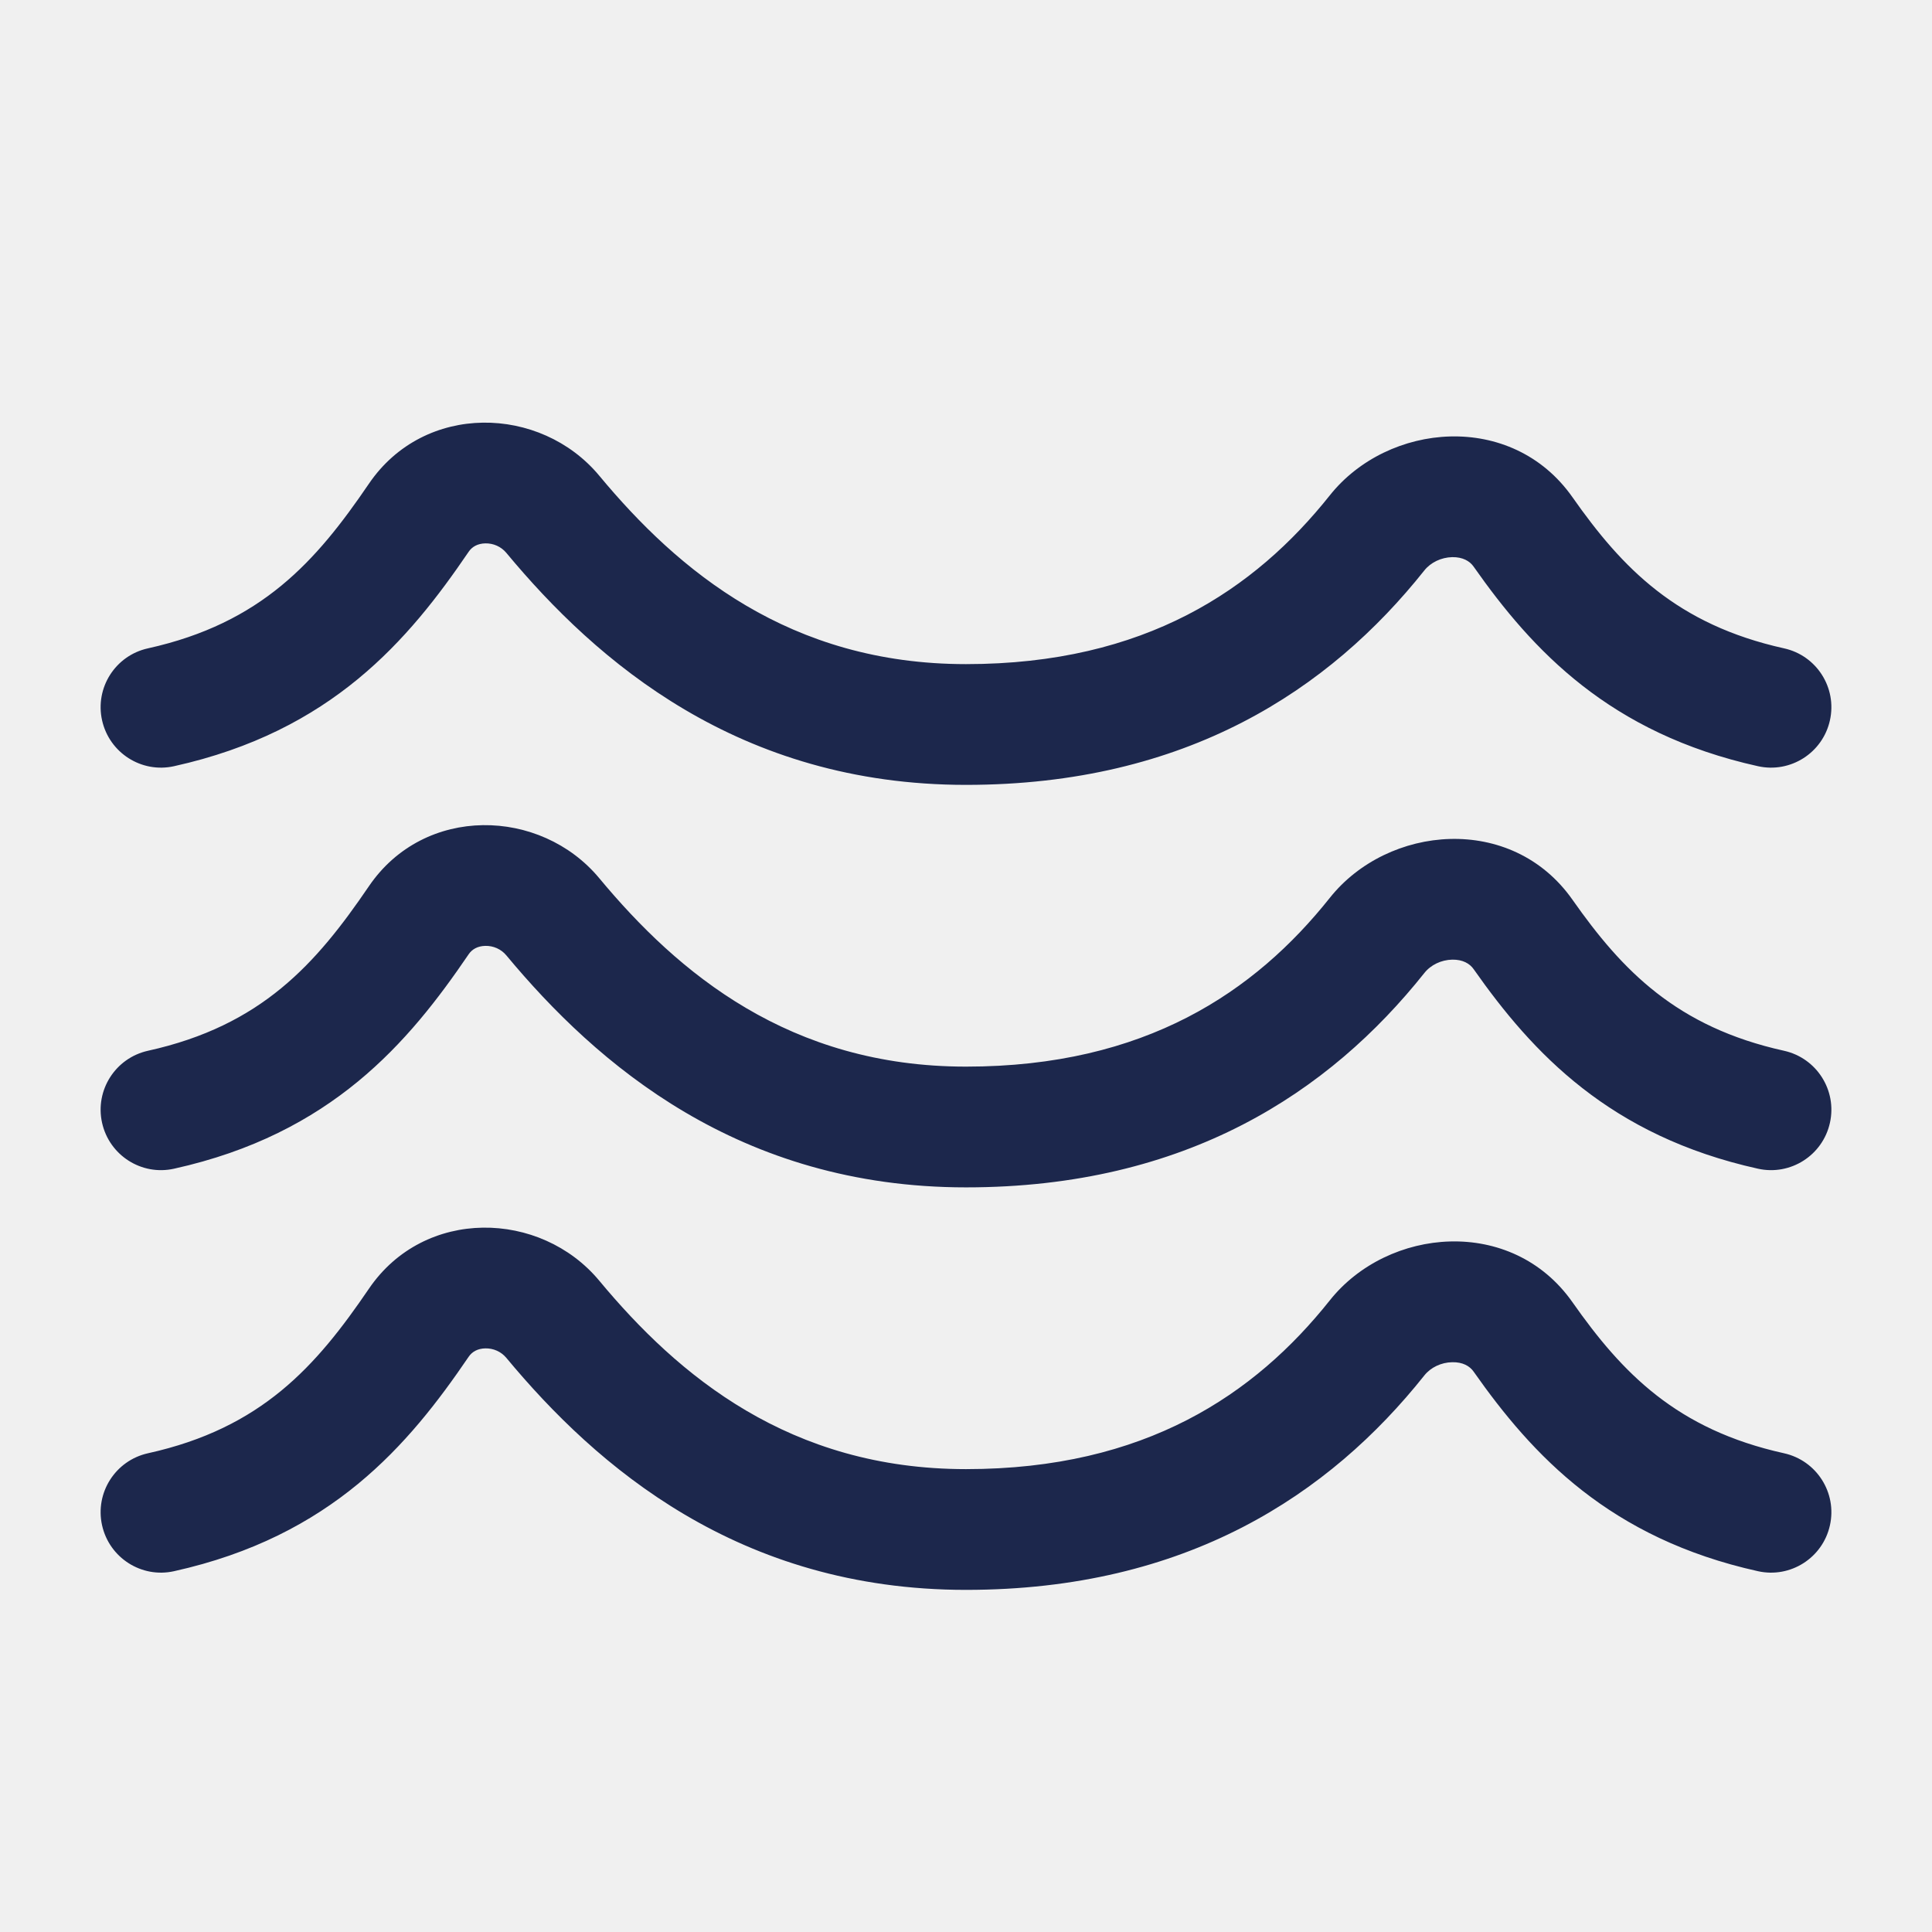
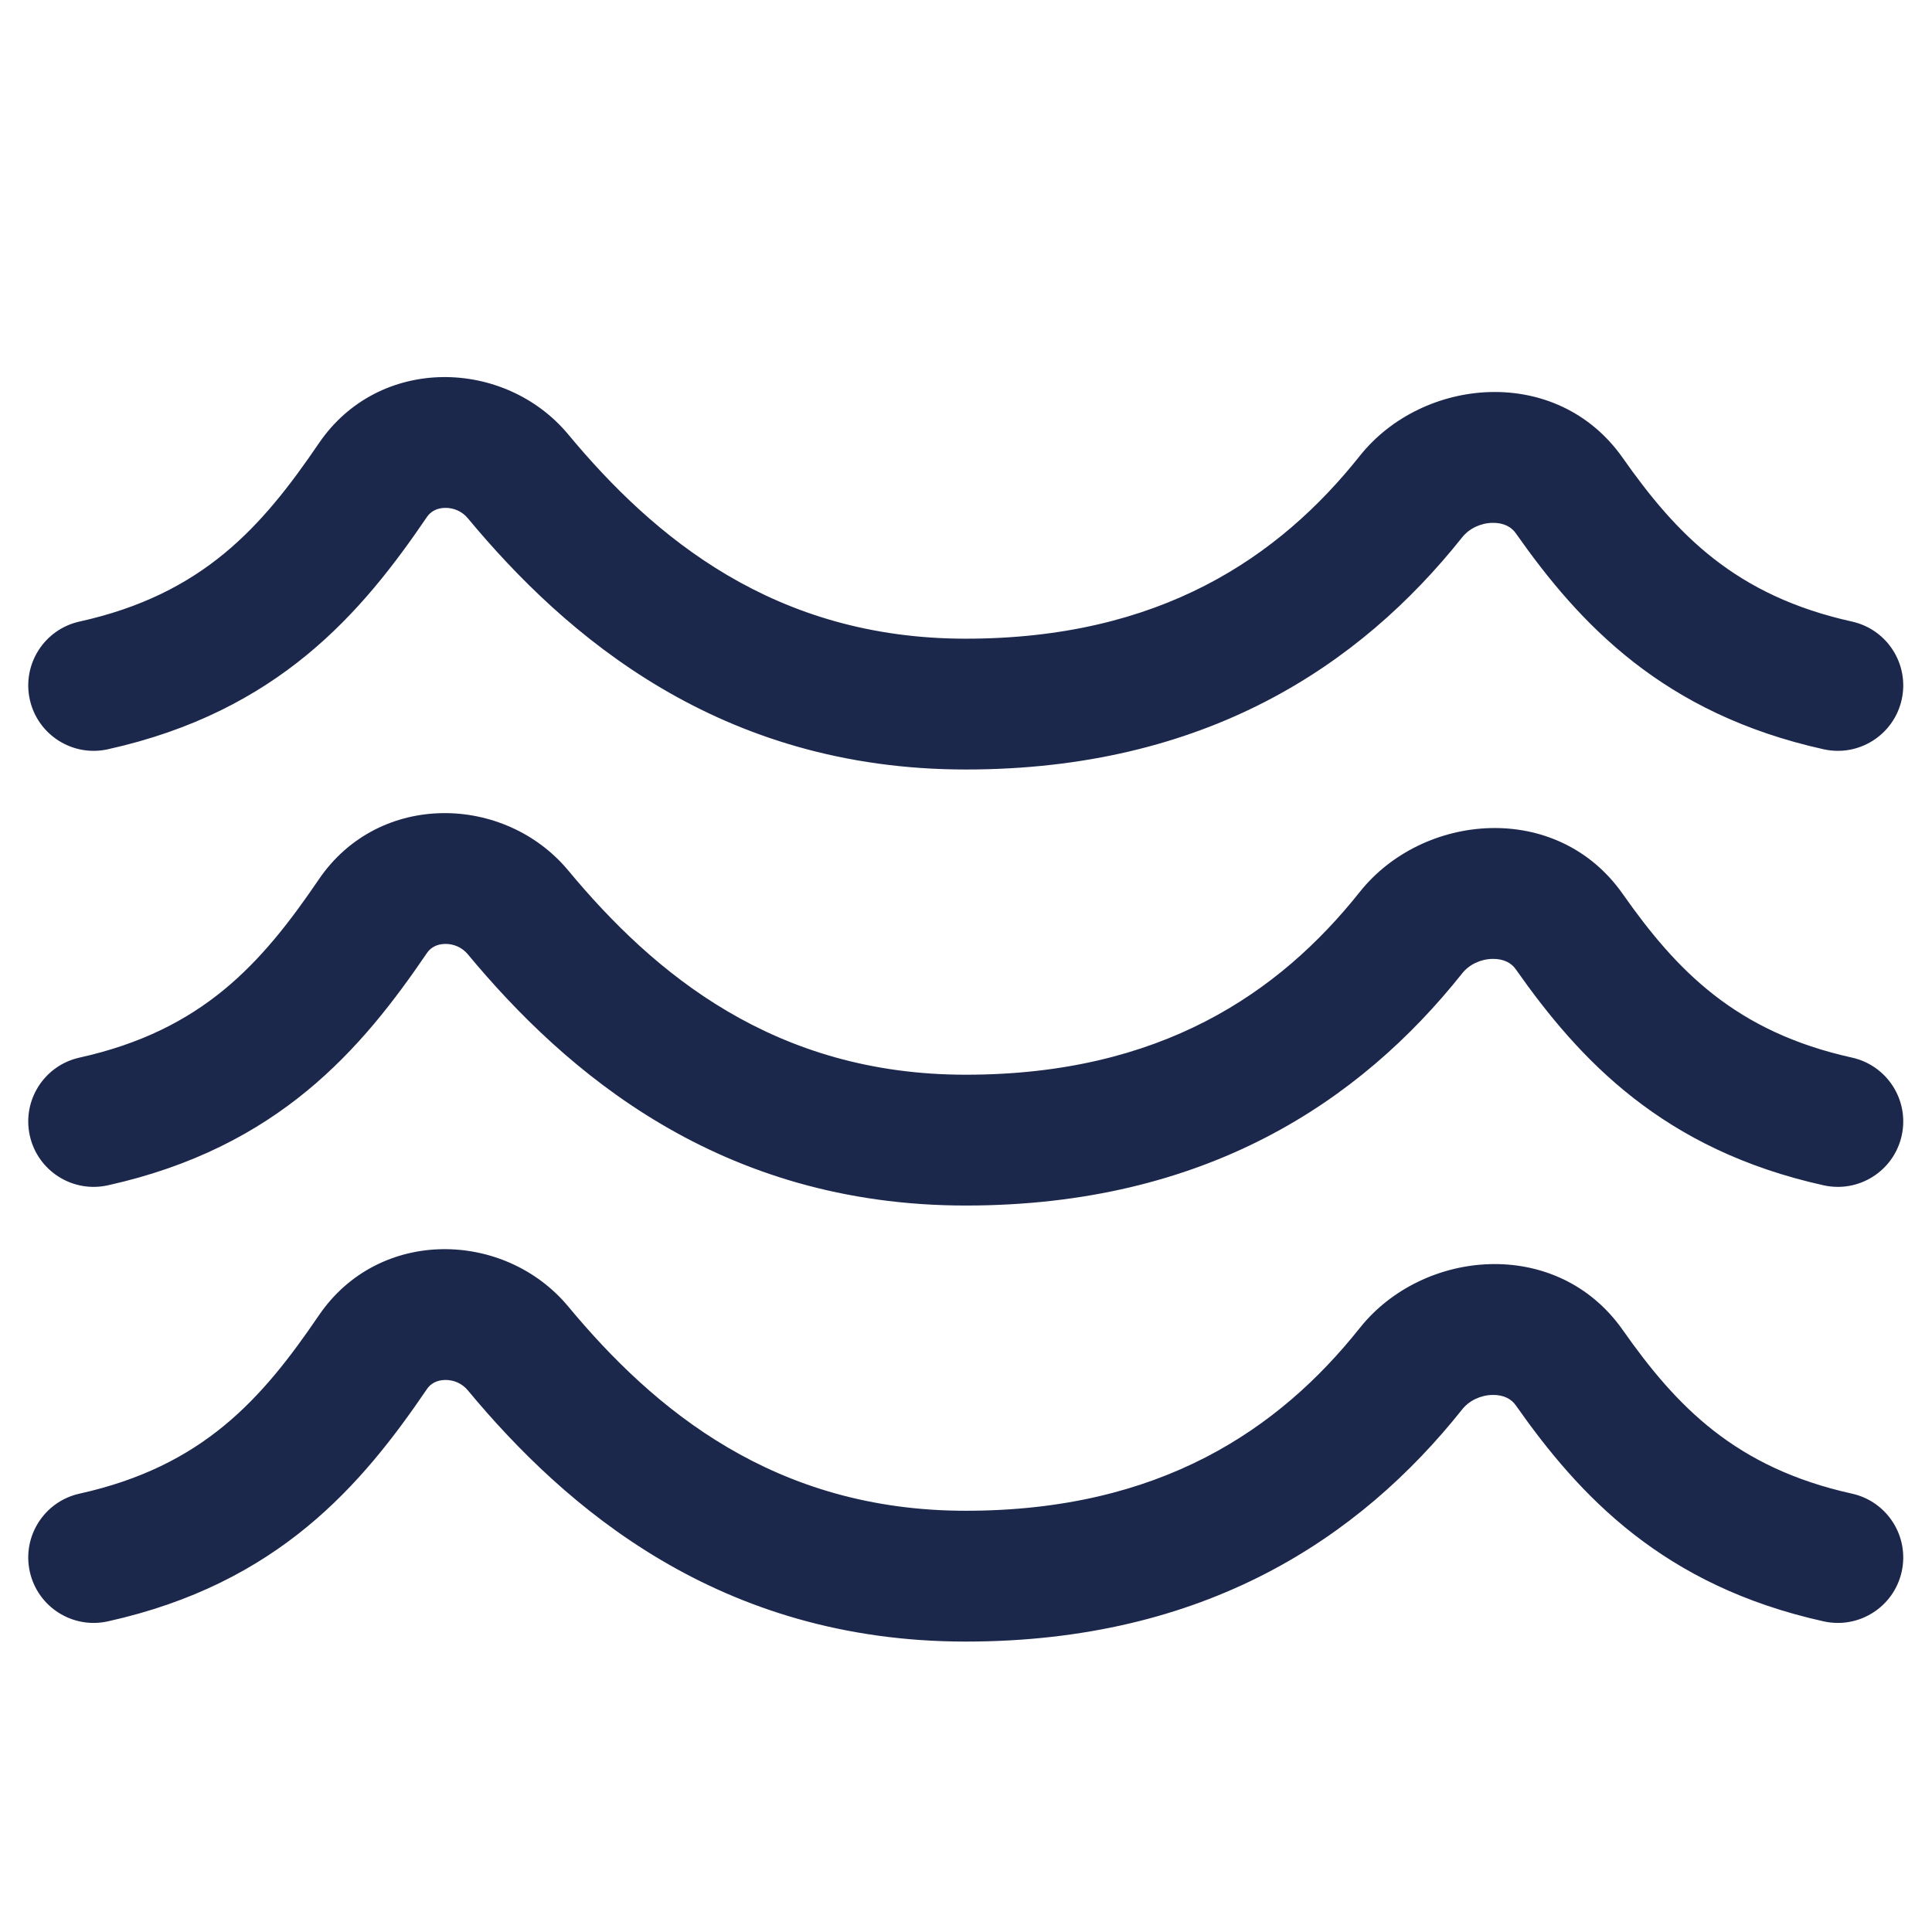
- <svg xmlns="http://www.w3.org/2000/svg" width="800px" height="800px" viewBox="0 0 24 24" fill="none">
-   <path fill-rule="evenodd" clip-rule="evenodd" d="M4.582 6.01C5.272 4.995 6.715 5.033 7.444 5.909C8.426 7.092 9.81 8.25 12 8.25C14.228 8.25 15.591 7.32 16.519 6.154C17.24 5.247 18.778 5.101 19.534 6.177C20.152 7.057 20.828 7.758 22.162 8.054C22.567 8.143 22.822 8.544 22.732 8.948C22.643 9.352 22.242 9.608 21.838 9.518C19.997 9.11 19.039 8.082 18.306 7.039C18.258 6.97 18.171 6.919 18.04 6.921C17.904 6.924 17.773 6.986 17.693 7.087C16.517 8.565 14.741 9.75 12 9.75C9.177 9.75 7.411 8.218 6.29 6.868L6.867 6.389L6.29 6.868C6.224 6.789 6.128 6.748 6.029 6.75C5.933 6.752 5.864 6.792 5.822 6.854C5.076 7.951 4.119 9.085 2.162 9.518C1.758 9.608 1.358 9.352 1.268 8.948C1.178 8.544 1.433 8.143 1.838 8.054C3.25 7.741 3.926 6.974 4.582 6.01ZM4.582 11.01C5.272 9.995 6.715 10.033 7.444 10.909C8.426 12.091 9.81 13.25 12 13.25C14.228 13.25 15.591 12.32 16.519 11.154C17.24 10.247 18.778 10.101 19.534 11.177C20.152 12.057 20.828 12.758 22.162 13.053C22.567 13.143 22.822 13.544 22.732 13.948C22.643 14.352 22.242 14.608 21.838 14.518C19.997 14.11 19.039 13.082 18.306 12.039C18.258 11.97 18.171 11.919 18.04 11.921C17.904 11.924 17.773 11.986 17.693 12.088C16.517 13.565 14.741 14.75 12 14.75C9.177 14.75 7.411 13.217 6.29 11.868C6.224 11.789 6.128 11.748 6.029 11.75C5.933 11.752 5.864 11.792 5.822 11.854C5.076 12.951 4.119 14.085 2.162 14.518C1.758 14.608 1.358 14.352 1.268 13.948C1.178 13.544 1.433 13.143 1.838 13.053C3.25 12.741 3.926 11.974 4.582 11.01ZM4.582 16.01C5.272 14.995 6.715 15.033 7.444 15.909C8.426 17.091 9.81 18.25 12 18.25C14.228 18.25 15.591 17.32 16.519 16.154C17.24 15.247 18.778 15.101 19.534 16.177C20.152 17.057 20.828 17.758 22.162 18.053C22.567 18.143 22.822 18.544 22.732 18.948C22.643 19.352 22.242 19.608 21.838 19.518C19.997 19.11 19.039 18.082 18.306 17.039C18.258 16.97 18.171 16.919 18.04 16.922C17.904 16.924 17.773 16.986 17.693 17.087C16.517 18.565 14.741 19.75 12 19.75C9.177 19.75 7.411 18.218 6.29 16.868C6.224 16.789 6.128 16.748 6.029 16.75C5.933 16.752 5.864 16.792 5.822 16.854C5.076 17.951 4.119 19.084 2.162 19.518C1.758 19.608 1.358 19.352 1.268 18.948C1.178 18.544 1.433 18.143 1.838 18.053C3.25 17.741 3.926 16.974 4.582 16.01Z" fill="#1C274C" />
+ <svg xmlns="http://www.w3.org/2000/svg" width="1080" zoomAndPan="magnify" viewBox="0 0 810 810" height="1080" preserveAspectRatio="xMidYMid meet" version="1.0">
+   <rect x="-81" width="972" fill="#ffffff" y="-81" height="972" fill-opacity="1" />
+   <rect x="-81" width="972" fill="#ffffff" y="-81" height="972" fill-opacity="1" />
+   <path fill="#1c274c" d="M 133.656 185.891 C 158.91 148.758 211.664 150.141 238.293 182.199 C 274.199 225.422 324.812 267.773 404.895 267.773 C 486.344 267.773 536.188 233.773 570.102 191.133 C 596.48 157.973 652.695 152.645 680.34 191.98 C 702.949 224.156 727.664 249.785 776.449 260.594 C 791.238 263.871 800.566 278.516 797.293 293.301 C 794.016 308.086 779.371 317.418 764.586 314.141 C 697.273 299.223 662.258 261.641 635.465 223.516 C 633.688 220.988 630.516 219.121 625.727 219.207 C 620.754 219.293 615.969 221.57 613.027 225.273 C 570.055 279.297 505.117 322.617 404.895 322.617 C 301.684 322.617 237.098 266.59 196.105 217.242 L 217.199 199.723 L 196.105 217.242 C 193.723 214.371 190.176 212.859 186.566 212.93 C 183.082 213 180.543 214.469 179.004 216.734 C 151.723 256.848 116.723 298.289 45.203 314.141 C 30.414 317.418 15.773 308.086 12.496 293.301 C 9.219 278.516 18.551 263.871 33.336 260.594 C 84.957 249.156 109.684 221.137 133.656 185.891 Z M 133.656 368.707 C 158.91 331.57 211.664 332.953 238.293 365.012 C 274.199 408.234 324.812 450.582 404.895 450.582 C 486.344 450.582 536.188 416.586 570.102 373.945 C 596.48 340.781 652.695 335.457 680.34 374.793 C 702.949 406.969 727.664 432.594 776.449 443.406 C 791.238 446.684 800.566 461.324 797.293 476.113 C 794.016 490.898 779.371 500.227 764.586 496.953 C 697.273 482.035 662.258 444.453 635.465 406.328 C 633.688 403.797 630.516 401.934 625.727 402.02 C 620.754 402.105 615.969 404.383 613.027 408.086 C 570.055 462.113 505.117 505.426 404.895 505.426 C 301.684 505.426 237.098 449.402 196.105 400.055 C 193.723 397.184 190.176 395.672 186.566 395.742 C 183.082 395.812 180.543 397.281 179.004 399.547 C 151.723 439.664 116.723 481.102 45.203 496.953 C 30.414 500.227 15.773 490.898 12.496 476.113 C 9.219 461.324 18.551 446.684 33.336 443.406 C 84.957 431.965 109.684 403.953 133.656 368.707 Z M 133.656 551.52 C 158.91 514.383 211.664 515.766 238.293 547.824 C 274.199 591.047 324.812 633.395 404.895 633.395 C 486.344 633.395 536.188 599.398 570.102 556.758 C 596.48 523.594 652.695 518.27 680.34 557.605 C 702.949 589.781 727.664 615.406 776.449 626.219 C 791.238 629.496 800.566 644.137 797.293 658.926 C 794.016 673.711 779.371 683.039 764.586 679.766 C 697.273 664.848 662.258 627.266 635.465 589.141 C 633.688 586.609 630.516 584.746 625.727 584.832 C 620.754 584.918 615.969 587.195 613.027 590.898 C 570.055 644.926 505.117 688.238 404.895 688.238 C 301.684 688.238 237.098 632.215 196.105 582.867 C 193.723 579.996 190.176 578.484 186.566 578.555 C 183.082 578.625 180.543 580.094 179.004 582.359 C 151.723 622.477 116.723 663.914 45.203 679.766 C 30.414 683.039 15.773 673.711 12.496 658.926 C 9.219 644.137 18.551 629.496 33.336 626.219 C 84.957 614.777 109.684 586.766 133.656 551.52 Z M 133.656 551.52 " fill-opacity="1" fill-rule="evenodd" />
</svg>
